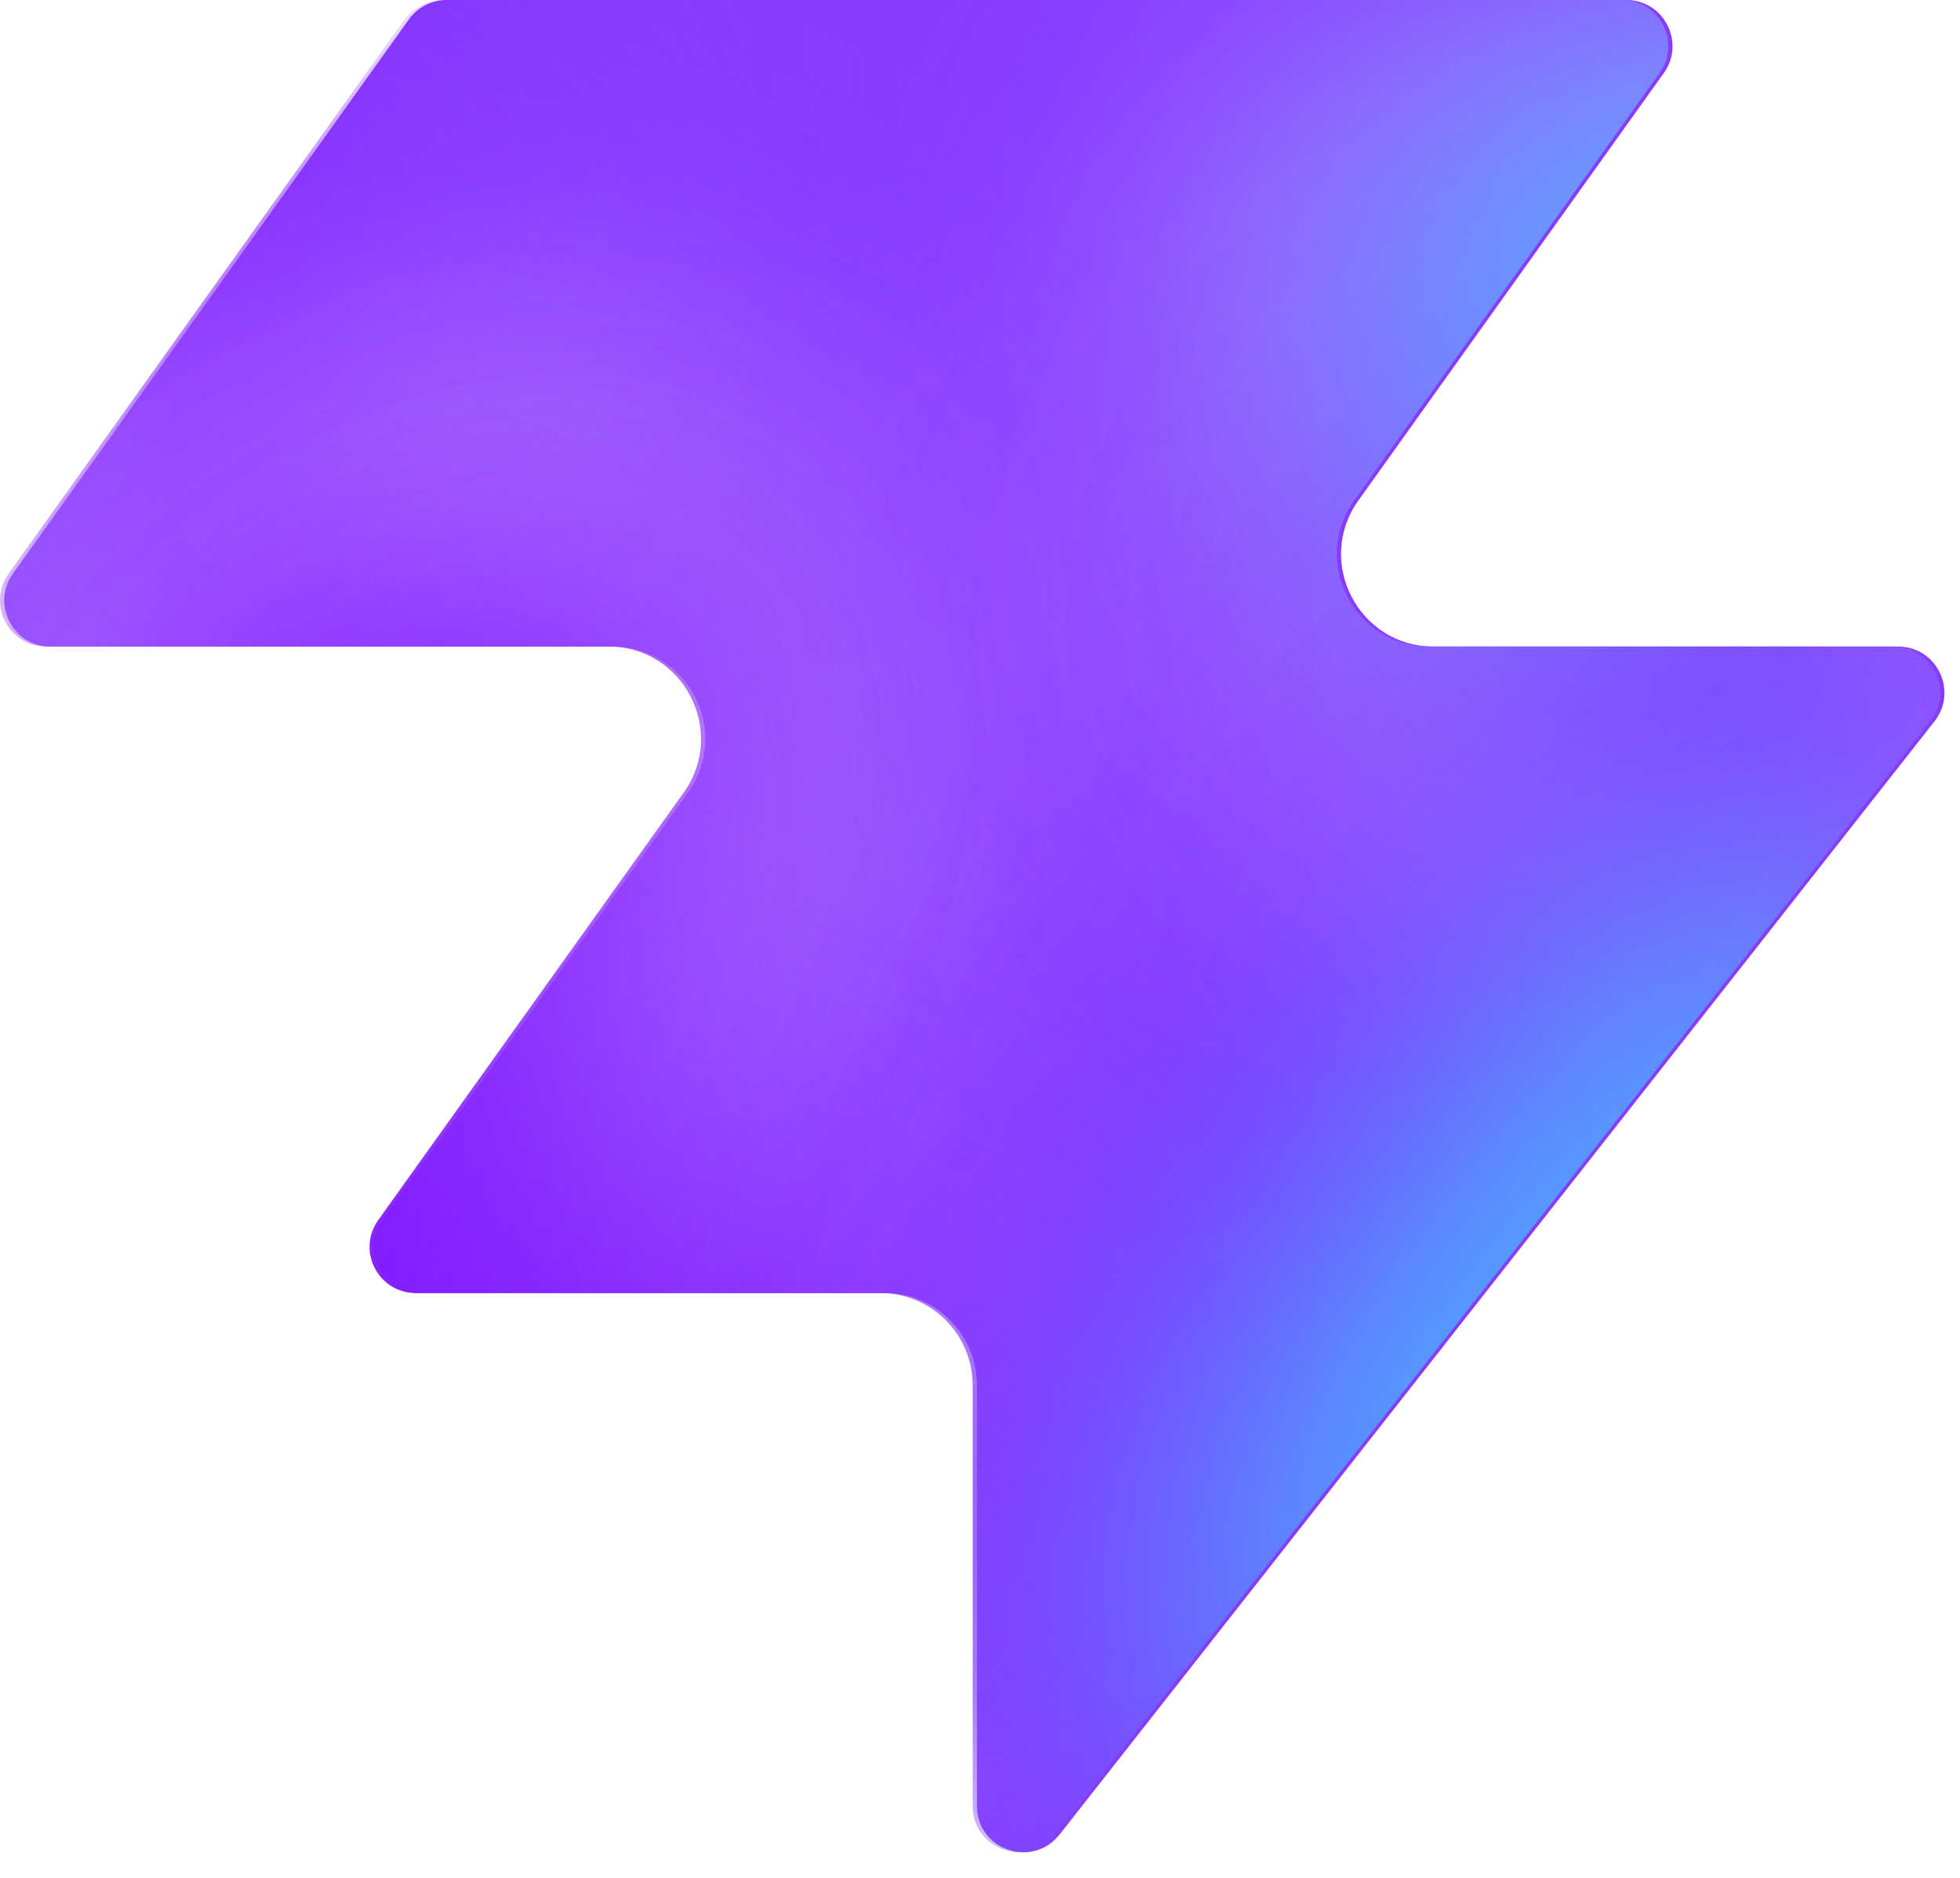
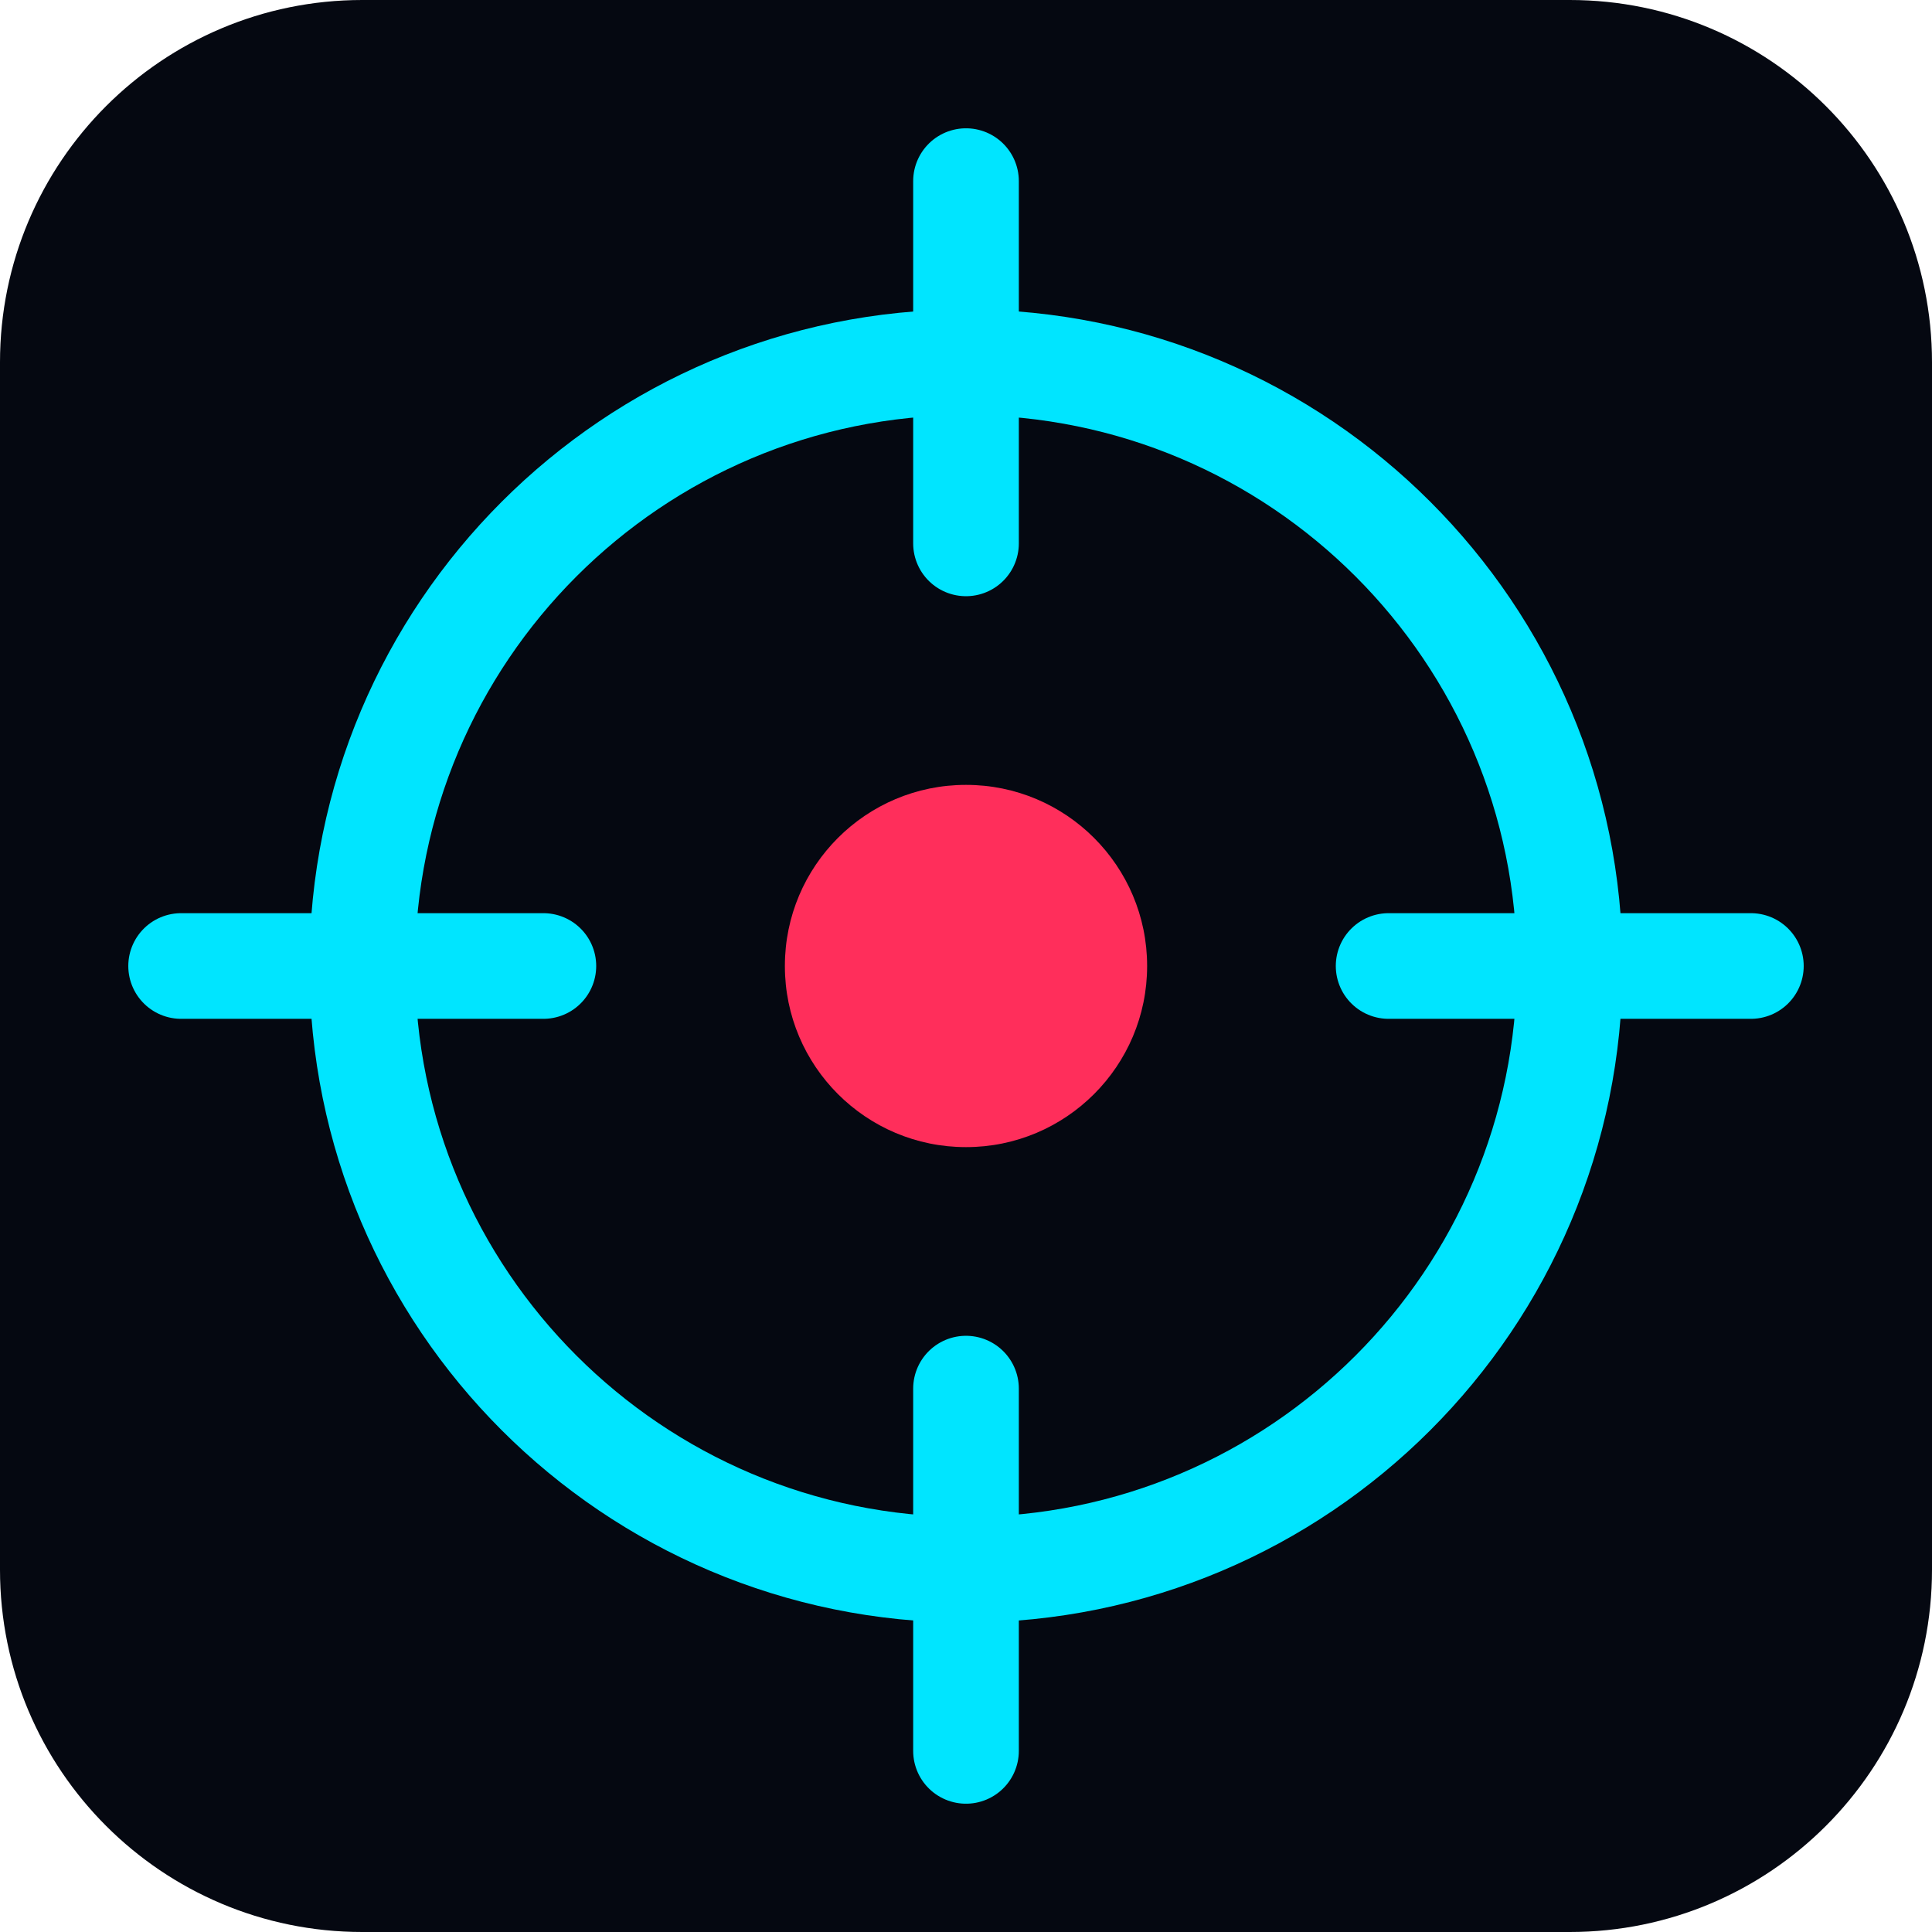
- <svg xmlns="http://www.w3.org/2000/svg" width="48" height="46" fill="none" viewBox="0 0 48 46">
-   <path fill="#863bff" d="M25.946 44.938c-.664.845-2.021.375-2.021-.698V33.937a2.26 2.26 0 0 0-2.262-2.262H10.287c-.92 0-1.456-1.04-.92-1.788l7.48-10.471c1.07-1.497 0-3.578-1.842-3.578H1.237c-.92 0-1.456-1.04-.92-1.788L10.013.474c.214-.297.556-.474.92-.474h28.894c.92 0 1.456 1.04.92 1.788l-7.48 10.471c-1.07 1.498 0 3.579 1.842 3.579h11.377c.943 0 1.473 1.088.89 1.83L25.947 44.94z" style="fill:#863bff;fill:color(display-p3 .525 .23 1);fill-opacity:1" />
-   <mask id="a" width="48" height="46" x="0" y="0" maskUnits="userSpaceOnUse" style="mask-type:alpha">
-     <path fill="#000" d="M25.842 44.938c-.664.844-2.021.375-2.021-.698V33.937a2.26 2.26 0 0 0-2.262-2.262H10.183c-.92 0-1.456-1.04-.92-1.788l7.48-10.471c1.07-1.498 0-3.579-1.842-3.579H1.133c-.92 0-1.456-1.04-.92-1.787L9.91.473c.214-.297.556-.474.92-.474h28.894c.92 0 1.456 1.04.92 1.788l-7.48 10.471c-1.07 1.498 0 3.578 1.842 3.578h11.377c.943 0 1.473 1.088.89 1.832L25.843 44.94z" style="fill:#000;fill-opacity:1" />
-   </mask>
-   <g mask="url(#a)">
-     <g filter="url(#b)">
-       <ellipse cx="5.508" cy="14.704" fill="#ede6ff" rx="5.508" ry="14.704" style="fill:#ede6ff;fill:color(display-p3 .927 .903 1);fill-opacity:1" transform="matrix(.00324 1 1 -.00324 -4.47 31.516)" />
-     </g>
-     <g filter="url(#c)">
-       <ellipse cx="10.399" cy="29.851" fill="#ede6ff" rx="10.399" ry="29.851" style="fill:#ede6ff;fill:color(display-p3 .927 .903 1);fill-opacity:1" transform="matrix(.00324 1 1 -.00324 -39.328 7.883)" />
-     </g>
-     <g filter="url(#d)">
-       <ellipse cx="5.508" cy="30.487" fill="#7e14ff" rx="5.508" ry="30.487" style="fill:#7e14ff;fill:color(display-p3 .492 .077 1);fill-opacity:1" transform="rotate(89.814 -25.913 -14.639)scale(1 -1)" />
-     </g>
-     <g filter="url(#e)">
-       <ellipse cx="5.508" cy="30.599" fill="#7e14ff" rx="5.508" ry="30.599" style="fill:#7e14ff;fill:color(display-p3 .492 .077 1);fill-opacity:1" transform="rotate(89.814 -32.644 -3.334)scale(1 -1)" />
-     </g>
-     <g filter="url(#f)">
-       <ellipse cx="5.508" cy="30.599" fill="#7e14ff" rx="5.508" ry="30.599" style="fill:#7e14ff;fill:color(display-p3 .492 .077 1);fill-opacity:1" transform="matrix(.00324 1 1 -.00324 -34.34 30.47)" />
-     </g>
-     <g filter="url(#g)">
-       <ellipse cx="14.072" cy="22.078" fill="#ede6ff" rx="14.072" ry="22.078" style="fill:#ede6ff;fill:color(display-p3 .927 .903 1);fill-opacity:1" transform="rotate(93.35 24.506 48.493)scale(-1 1)" />
-     </g>
-     <g filter="url(#h)">
-       <ellipse cx="3.47" cy="21.501" fill="#7e14ff" rx="3.47" ry="21.501" style="fill:#7e14ff;fill:color(display-p3 .492 .077 1);fill-opacity:1" transform="rotate(89.009 28.708 47.59)scale(-1 1)" />
-     </g>
-     <g filter="url(#i)">
-       <ellipse cx="3.47" cy="21.501" fill="#7e14ff" rx="3.47" ry="21.501" style="fill:#7e14ff;fill:color(display-p3 .492 .077 1);fill-opacity:1" transform="rotate(89.009 28.708 47.59)scale(-1 1)" />
-     </g>
-     <g filter="url(#j)">
-       <ellipse cx=".387" cy="8.972" fill="#7e14ff" rx="4.407" ry="29.108" style="fill:#7e14ff;fill:color(display-p3 .492 .077 1);fill-opacity:1" transform="rotate(39.51 .387 8.972)" />
-     </g>
-     <g filter="url(#k)">
-       <ellipse cx="47.523" cy="-6.092" fill="#7e14ff" rx="4.407" ry="29.108" style="fill:#7e14ff;fill:color(display-p3 .492 .077 1);fill-opacity:1" transform="rotate(37.892 47.523 -6.092)" />
-     </g>
-     <g filter="url(#l)">
-       <ellipse cx="41.412" cy="6.333" fill="#47bfff" rx="5.971" ry="9.665" style="fill:#47bfff;fill:color(display-p3 .28 .748 1);fill-opacity:1" transform="rotate(37.892 41.412 6.333)" />
-     </g>
-     <g filter="url(#m)">
-       <ellipse cx="-1.879" cy="38.332" fill="#7e14ff" rx="4.407" ry="29.108" style="fill:#7e14ff;fill:color(display-p3 .492 .077 1);fill-opacity:1" transform="rotate(37.892 -1.88 38.332)" />
-     </g>
-     <g filter="url(#n)">
-       <ellipse cx="-1.879" cy="38.332" fill="#7e14ff" rx="4.407" ry="29.108" style="fill:#7e14ff;fill:color(display-p3 .492 .077 1);fill-opacity:1" transform="rotate(37.892 -1.88 38.332)" />
-     </g>
-     <g filter="url(#o)">
-       <ellipse cx="35.651" cy="29.907" fill="#7e14ff" rx="4.407" ry="29.108" style="fill:#7e14ff;fill:color(display-p3 .492 .077 1);fill-opacity:1" transform="rotate(37.892 35.651 29.907)" />
-     </g>
-     <g filter="url(#p)">
-       <ellipse cx="38.418" cy="32.4" fill="#47bfff" rx="5.971" ry="15.297" style="fill:#47bfff;fill:color(display-p3 .28 .748 1);fill-opacity:1" transform="rotate(37.892 38.418 32.4)" />
-     </g>
-   </g>
-   <defs>
-     <filter id="b" width="60.045" height="41.654" x="-19.77" y="16.149" color-interpolation-filters="sRGB" filterUnits="userSpaceOnUse">
-       <feFlood flood-opacity="0" result="BackgroundImageFix" />
-       <feBlend in="SourceGraphic" in2="BackgroundImageFix" result="shape" />
-       <feGaussianBlur result="effect1_foregroundBlur_2002_17158" stdDeviation="7.659" />
-     </filter>
-     <filter id="c" width="90.34" height="51.437" x="-54.613" y="-7.533" color-interpolation-filters="sRGB" filterUnits="userSpaceOnUse">
-       <feFlood flood-opacity="0" result="BackgroundImageFix" />
-       <feBlend in="SourceGraphic" in2="BackgroundImageFix" result="shape" />
-       <feGaussianBlur result="effect1_foregroundBlur_2002_17158" stdDeviation="7.659" />
-     </filter>
-     <filter id="d" width="79.355" height="29.4" x="-49.64" y="2.03" color-interpolation-filters="sRGB" filterUnits="userSpaceOnUse">
-       <feFlood flood-opacity="0" result="BackgroundImageFix" />
-       <feBlend in="SourceGraphic" in2="BackgroundImageFix" result="shape" />
-       <feGaussianBlur result="effect1_foregroundBlur_2002_17158" stdDeviation="4.596" />
-     </filter>
-     <filter id="e" width="79.579" height="29.4" x="-45.045" y="20.029" color-interpolation-filters="sRGB" filterUnits="userSpaceOnUse">
-       <feFlood flood-opacity="0" result="BackgroundImageFix" />
-       <feBlend in="SourceGraphic" in2="BackgroundImageFix" result="shape" />
-       <feGaussianBlur result="effect1_foregroundBlur_2002_17158" stdDeviation="4.596" />
-     </filter>
-     <filter id="f" width="79.579" height="29.4" x="-43.513" y="21.178" color-interpolation-filters="sRGB" filterUnits="userSpaceOnUse">
-       <feFlood flood-opacity="0" result="BackgroundImageFix" />
-       <feBlend in="SourceGraphic" in2="BackgroundImageFix" result="shape" />
-       <feGaussianBlur result="effect1_foregroundBlur_2002_17158" stdDeviation="4.596" />
-     </filter>
-     <filter id="g" width="74.749" height="58.852" x="15.756" y="-17.901" color-interpolation-filters="sRGB" filterUnits="userSpaceOnUse">
-       <feFlood flood-opacity="0" result="BackgroundImageFix" />
-       <feBlend in="SourceGraphic" in2="BackgroundImageFix" result="shape" />
-       <feGaussianBlur result="effect1_foregroundBlur_2002_17158" stdDeviation="7.659" />
-     </filter>
-     <filter id="h" width="61.377" height="25.362" x="23.548" y="2.284" color-interpolation-filters="sRGB" filterUnits="userSpaceOnUse">
-       <feFlood flood-opacity="0" result="BackgroundImageFix" />
-       <feBlend in="SourceGraphic" in2="BackgroundImageFix" result="shape" />
-       <feGaussianBlur result="effect1_foregroundBlur_2002_17158" stdDeviation="4.596" />
-     </filter>
-     <filter id="i" width="61.377" height="25.362" x="23.548" y="2.284" color-interpolation-filters="sRGB" filterUnits="userSpaceOnUse">
-       <feFlood flood-opacity="0" result="BackgroundImageFix" />
-       <feBlend in="SourceGraphic" in2="BackgroundImageFix" result="shape" />
-       <feGaussianBlur result="effect1_foregroundBlur_2002_17158" stdDeviation="4.596" />
-     </filter>
-     <filter id="j" width="56.045" height="63.649" x="-27.636" y="-22.853" color-interpolation-filters="sRGB" filterUnits="userSpaceOnUse">
-       <feFlood flood-opacity="0" result="BackgroundImageFix" />
-       <feBlend in="SourceGraphic" in2="BackgroundImageFix" result="shape" />
-       <feGaussianBlur result="effect1_foregroundBlur_2002_17158" stdDeviation="4.596" />
-     </filter>
-     <filter id="k" width="54.814" height="64.646" x="20.116" y="-38.415" color-interpolation-filters="sRGB" filterUnits="userSpaceOnUse">
-       <feFlood flood-opacity="0" result="BackgroundImageFix" />
-       <feBlend in="SourceGraphic" in2="BackgroundImageFix" result="shape" />
-       <feGaussianBlur result="effect1_foregroundBlur_2002_17158" stdDeviation="4.596" />
-     </filter>
-     <filter id="l" width="33.541" height="35.313" x="24.641" y="-11.323" color-interpolation-filters="sRGB" filterUnits="userSpaceOnUse">
-       <feFlood flood-opacity="0" result="BackgroundImageFix" />
-       <feBlend in="SourceGraphic" in2="BackgroundImageFix" result="shape" />
-       <feGaussianBlur result="effect1_foregroundBlur_2002_17158" stdDeviation="4.596" />
-     </filter>
-     <filter id="m" width="54.814" height="64.646" x="-29.286" y="6.009" color-interpolation-filters="sRGB" filterUnits="userSpaceOnUse">
-       <feFlood flood-opacity="0" result="BackgroundImageFix" />
-       <feBlend in="SourceGraphic" in2="BackgroundImageFix" result="shape" />
-       <feGaussianBlur result="effect1_foregroundBlur_2002_17158" stdDeviation="4.596" />
-     </filter>
-     <filter id="n" width="54.814" height="64.646" x="-29.286" y="6.009" color-interpolation-filters="sRGB" filterUnits="userSpaceOnUse">
-       <feFlood flood-opacity="0" result="BackgroundImageFix" />
-       <feBlend in="SourceGraphic" in2="BackgroundImageFix" result="shape" />
-       <feGaussianBlur result="effect1_foregroundBlur_2002_17158" stdDeviation="4.596" />
-     </filter>
-     <filter id="o" width="54.814" height="64.646" x="8.244" y="-2.416" color-interpolation-filters="sRGB" filterUnits="userSpaceOnUse">
-       <feFlood flood-opacity="0" result="BackgroundImageFix" />
-       <feBlend in="SourceGraphic" in2="BackgroundImageFix" result="shape" />
-       <feGaussianBlur result="effect1_foregroundBlur_2002_17158" stdDeviation="4.596" />
-     </filter>
-     <filter id="p" width="39.409" height="43.623" x="18.713" y="10.588" color-interpolation-filters="sRGB" filterUnits="userSpaceOnUse">
-       <feFlood flood-opacity="0" result="BackgroundImageFix" />
-       <feBlend in="SourceGraphic" in2="BackgroundImageFix" result="shape" />
-       <feGaussianBlur result="effect1_foregroundBlur_2002_17158" stdDeviation="4.596" />
-     </filter>
-   </defs>
+ <svg xmlns="http://www.w3.org/2000/svg" viewBox="0 0 64 64">
+   <rect width="64" height="64" rx="12" fill="#050811" />
+   <circle cx="32" cy="32" r="20" fill="none" stroke="#00e5ff" stroke-width="3.5" />
+   <circle cx="32" cy="32" r="6" fill="#ff2e5b" />
+   <path d="M32 6v12M32 46v12M6 32h12M46 32h12" stroke="#00e5ff" stroke-width="3.5" stroke-linecap="round" />
</svg>
